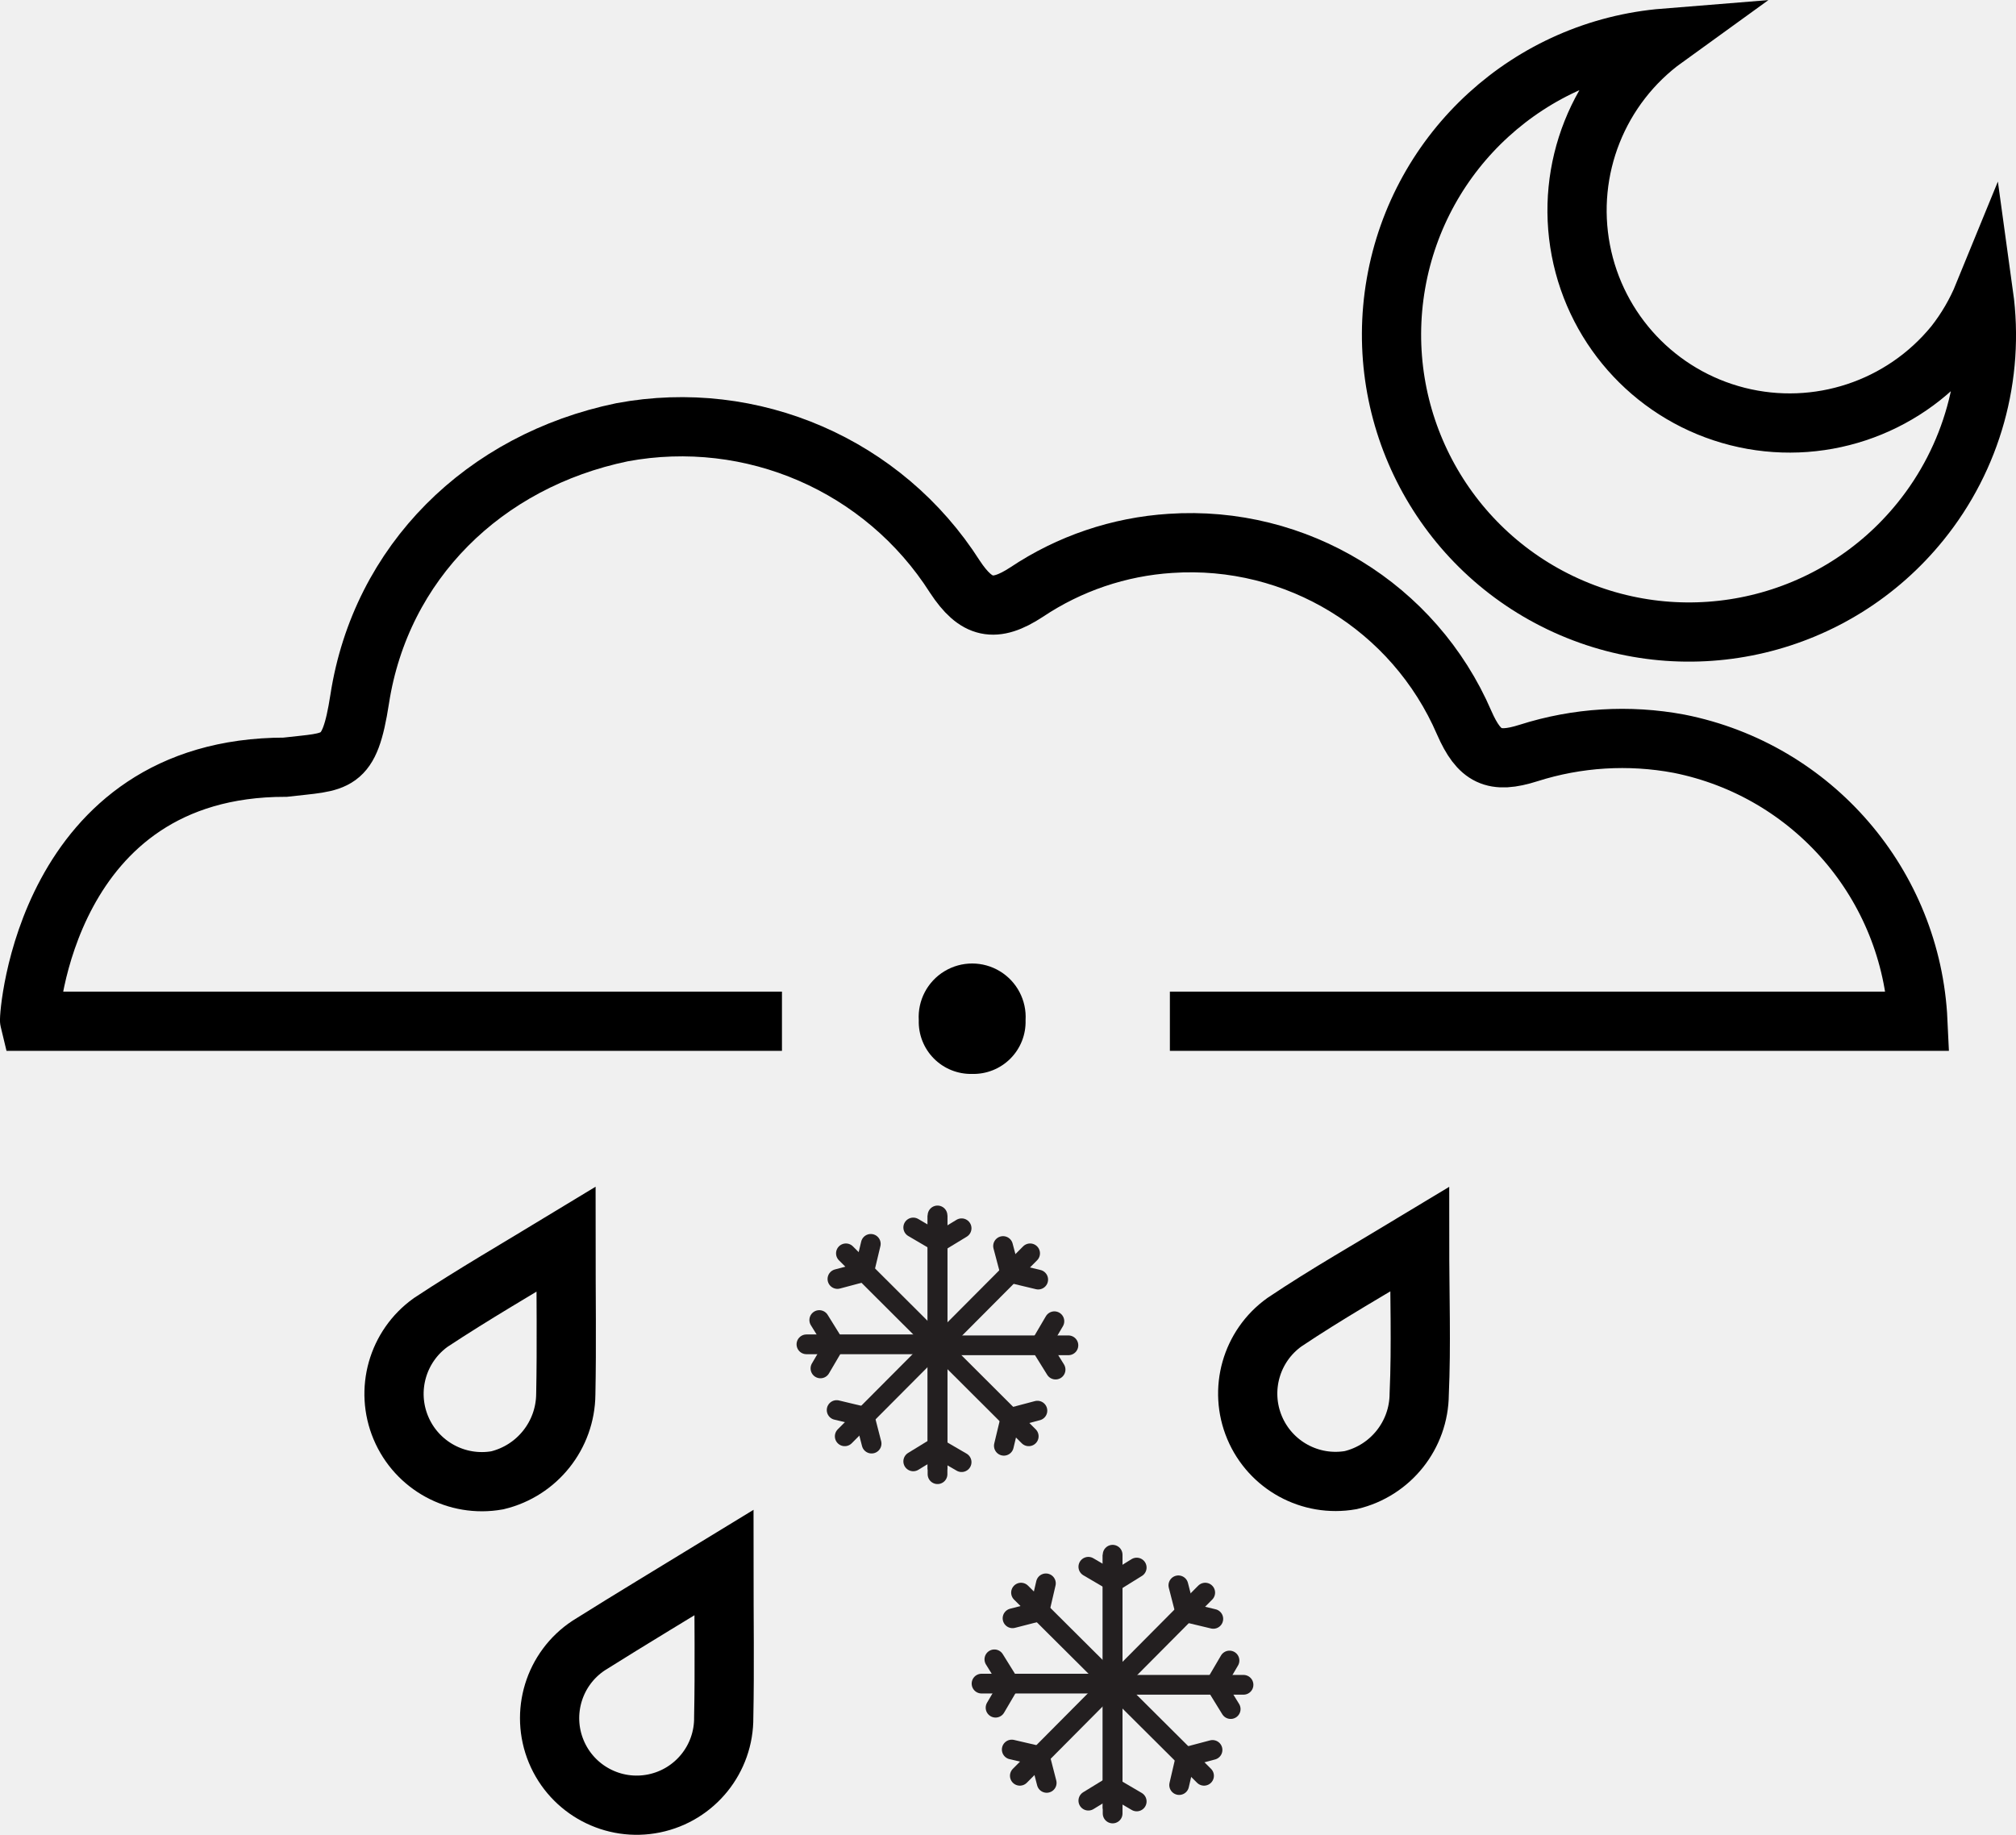
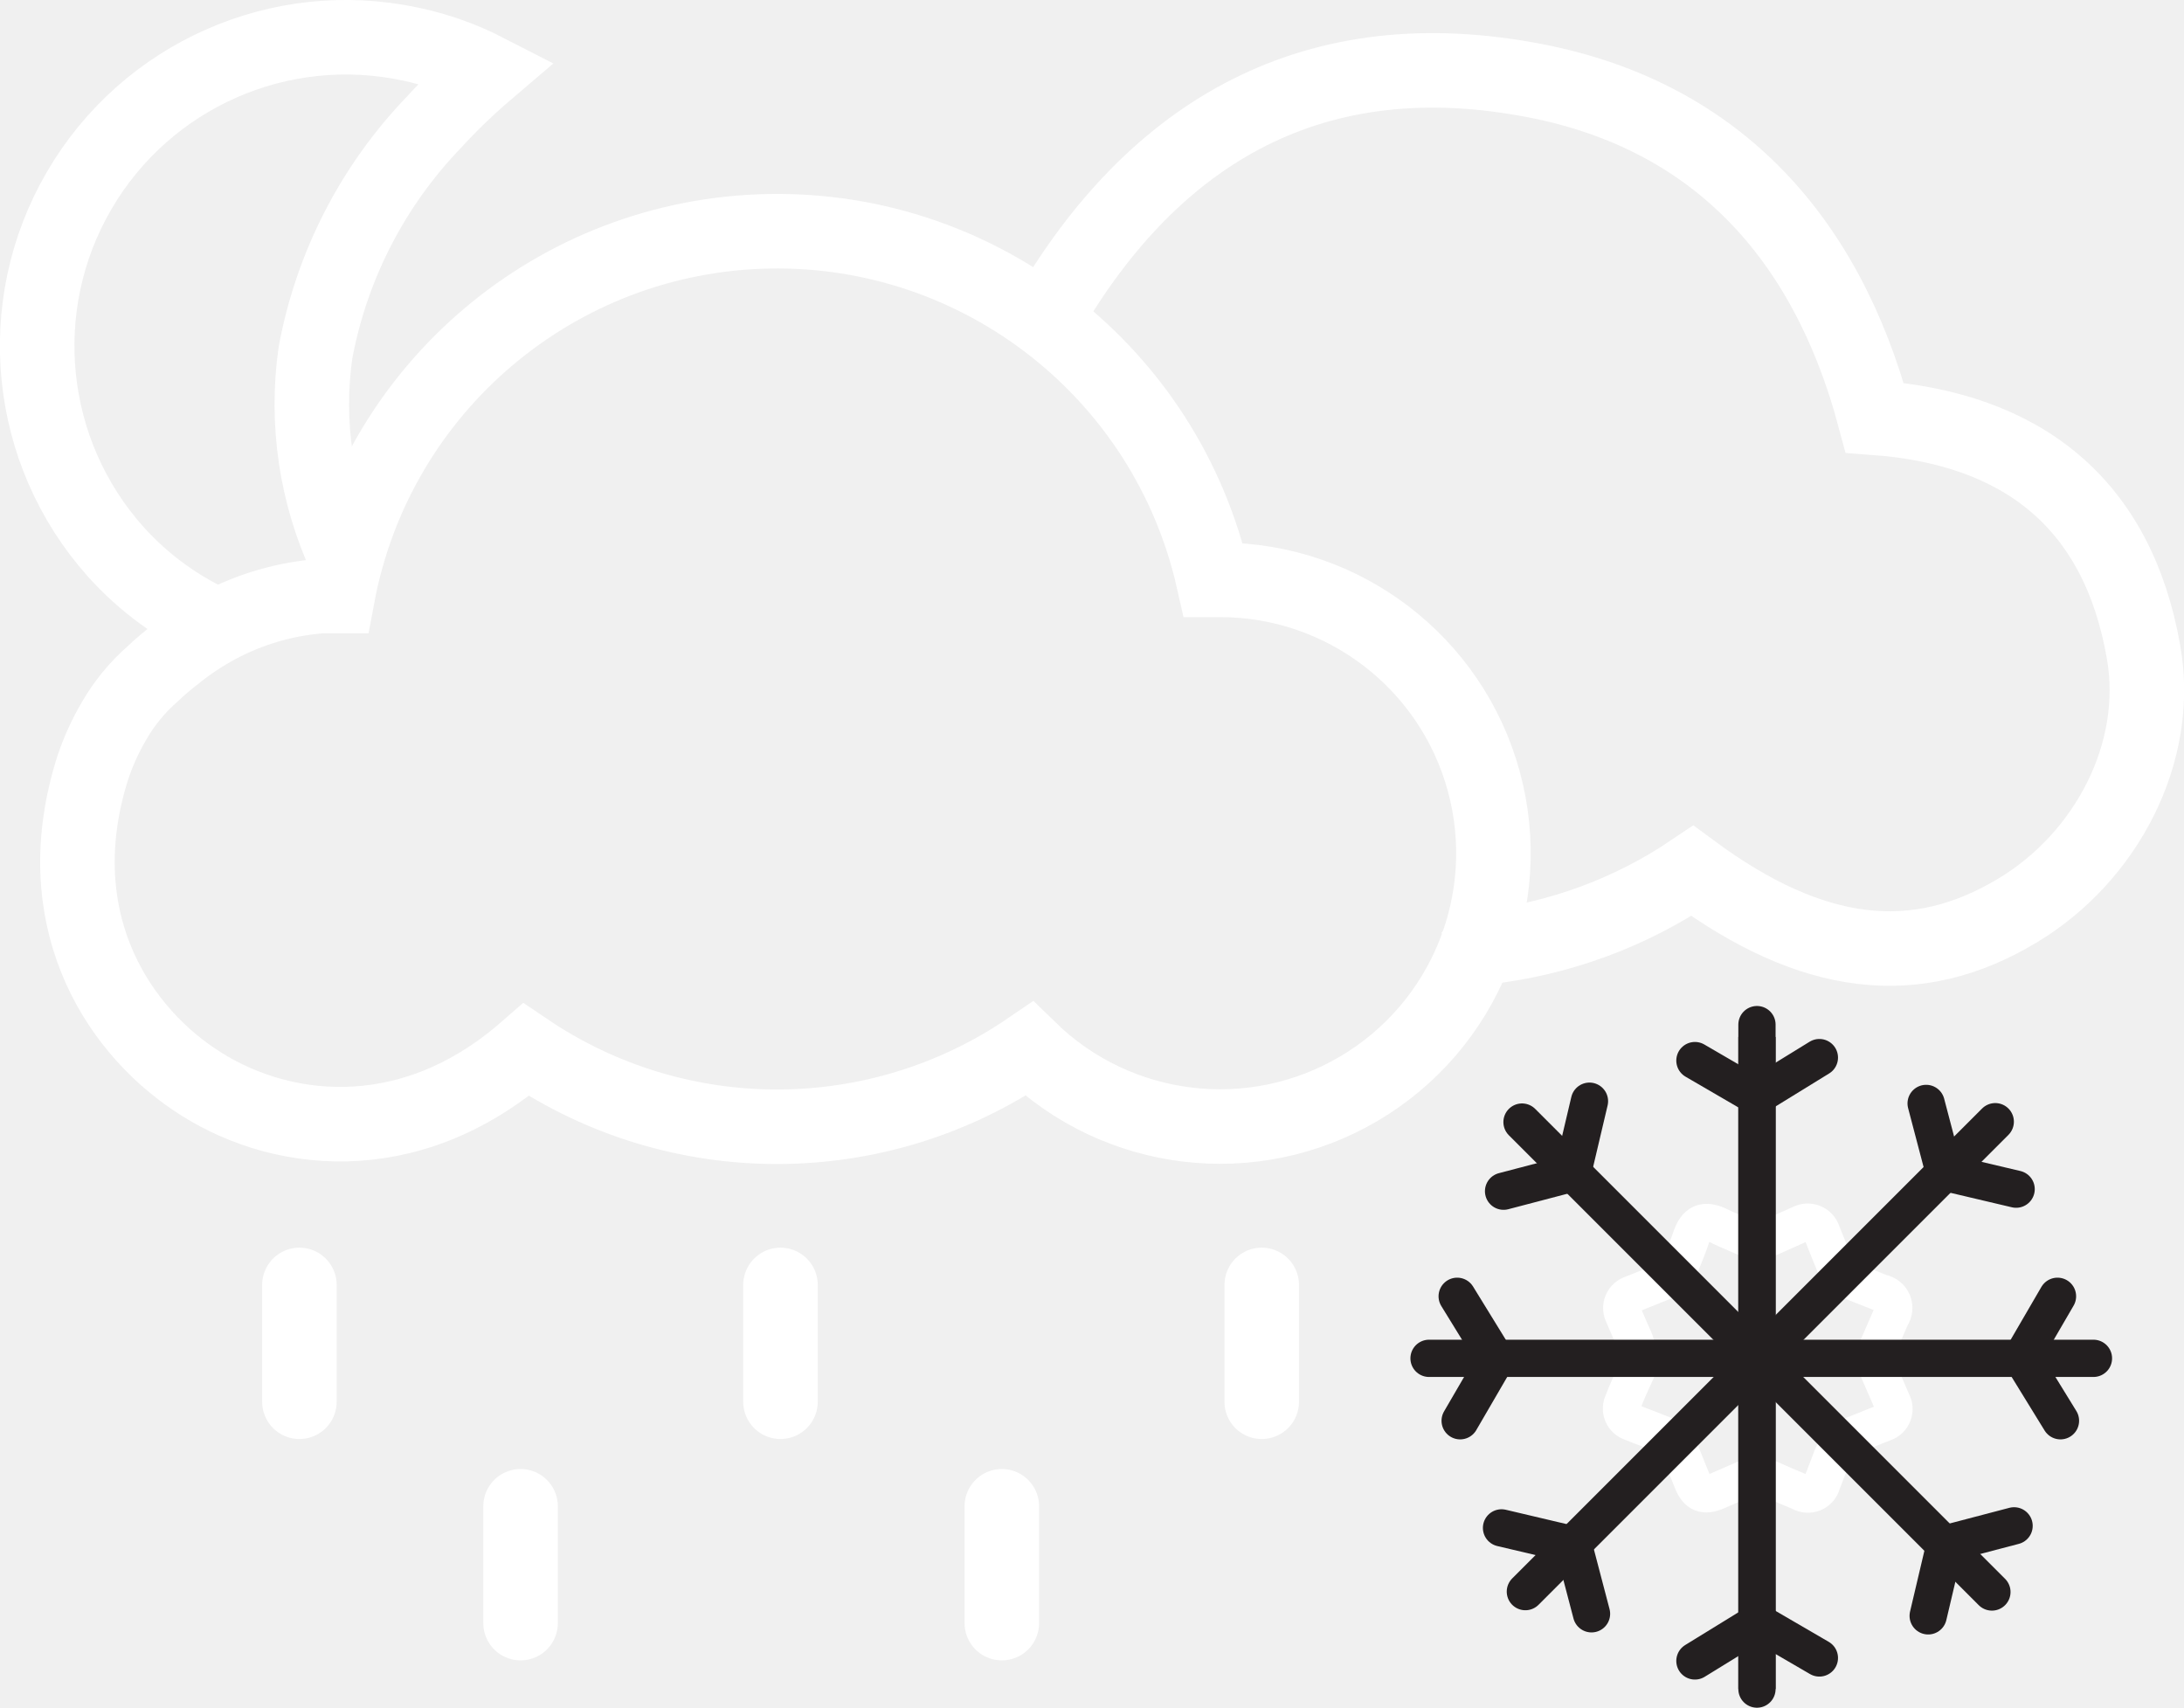
- <svg xmlns="http://www.w3.org/2000/svg" viewBox="0 0 102.12 92.94">
+ <svg xmlns="http://www.w3.org/2000/svg" viewBox="0 0 117.22 91.65">
  <defs>
-     <style>.cls-1,.cls-2,.cls-3{fill:none;stroke-miterlimit:10;}.cls-1,.cls-2{stroke:#231f20;}.cls-1{stroke-linecap:round;}.cls-3{stroke:#000;stroke-width:3px;}</style>
+     <style>.cls-1,.cls-2,.cls-3,.cls-4,.cls-5{fill:none;stroke-miterlimit:10;}.cls-1,.cls-2,.cls-3{stroke:#fff;}.cls-1,.cls-2{stroke-width:4px;}.cls-2,.cls-5{stroke-linecap:round;}.cls-3,.cls-4,.cls-5{stroke-width:2px;}.cls-4,.cls-5{stroke:#231f20;}</style>
  </defs>
  <g id="Layer_2" data-name="Layer 2">
    <g id="Layer_1-2" data-name="Layer 1">
-       <line class="cls-1" x1="47.46" y1="62.99" x2="48.71" y2="62.23" />
-       <line class="cls-1" x1="48.71" y1="74.08" x2="47.49" y2="73.37" />
-       <line class="cls-1" x1="47.49" y1="68.16" x2="52.11" y2="72.77" />
-       <polyline class="cls-1" points="52.55 71.47 51.19 71.83 50.85 73.25" />
-       <line class="cls-1" x1="52.18" y1="63.5" x2="47.47" y2="68.23" />
-       <polyline class="cls-1" points="50.81 63.13 51.17 64.49 52.59 64.83" />
-       <line class="cls-1" x1="54.12" y1="68.16" x2="47.49" y2="68.16" />
-       <polyline class="cls-1" points="53.41 66.94 52.7 68.15 53.47 69.39" />
-       <line class="cls-2" x1="47.49" y1="74.45" x2="47.49" y2="61.58" />
-       <line class="cls-1" x1="47.49" y1="74.69" x2="47.49" y2="61.58" />
-       <line class="cls-1" x1="47.5" y1="73.28" x2="46.26" y2="74.04" />
-       <line class="cls-1" x1="46.26" y1="62.19" x2="47.47" y2="62.9" />
-       <line class="cls-1" x1="47.47" y1="68.11" x2="42.85" y2="63.5" />
-       <polyline class="cls-1" points="42.42 64.8 43.77 64.44 44.11 63.02" />
-       <line class="cls-1" x1="42.79" y1="72.77" x2="47.5" y2="68.04" />
-       <polyline class="cls-1" points="44.15 73.14 43.8 71.78 42.38 71.44" />
-       <line class="cls-1" x1="40.85" y1="68.11" x2="47.47" y2="68.11" />
-       <polyline class="cls-1" points="41.56 69.33 42.27 68.12 41.5 66.88" />
-       <line class="cls-1" x1="56.34" y1="80.19" x2="57.58" y2="79.42" />
-       <line class="cls-1" x1="57.58" y1="91.27" x2="56.37" y2="90.56" />
-       <line class="cls-1" x1="56.36" y1="85.36" x2="60.99" y2="89.97" />
-       <polyline class="cls-1" points="61.42 88.66 60.06 89.02 59.73 90.44" />
-       <line class="cls-1" x1="61.05" y1="80.69" x2="56.34" y2="85.43" />
-       <polyline class="cls-1" points="59.69 80.32 60.04 81.68 61.46 82.02" />
-       <line class="cls-1" x1="62.99" y1="85.36" x2="56.36" y2="85.36" />
-       <polyline class="cls-1" points="62.28 84.13 61.57 85.34 62.34 86.59" />
-       <line class="cls-2" x1="56.36" y1="91.64" x2="56.36" y2="78.77" />
-       <line class="cls-1" x1="56.36" y1="91.88" x2="56.36" y2="78.77" />
-       <line class="cls-1" x1="56.37" y1="90.47" x2="55.13" y2="91.23" />
-       <line class="cls-1" x1="55.13" y1="79.38" x2="56.34" y2="80.09" />
-       <line class="cls-1" x1="56.35" y1="85.3" x2="51.72" y2="80.69" />
-       <polyline class="cls-1" points="51.29 81.99 52.65 81.64 52.98 80.22" />
-       <line class="cls-1" x1="51.66" y1="89.97" x2="56.37" y2="85.23" />
-       <polyline class="cls-1" points="53.02 90.33 52.67 88.97 51.25 88.64" />
-       <line class="cls-1" x1="49.72" y1="85.3" x2="56.35" y2="85.3" />
-       <polyline class="cls-1" points="50.43 86.52 51.14 85.31 50.37 84.07" />
-       <path class="cls-3" d="M28.67,62.79C26.2,64.29,24,65.56,21.82,67a4.45,4.45,0,0,0,3.37,8,4.53,4.53,0,0,0,3.47-4.36C28.71,68.15,28.67,65.68,28.67,62.79Z" />
-       <path class="cls-3" d="M71.91,62.79c-2.48,1.5-4.72,2.77-6.85,4.2a4.45,4.45,0,0,0,3.36,8,4.51,4.51,0,0,0,3.47-4.36C72,68.15,71.91,65.68,71.91,62.79Z" />
-       <path class="cls-3" d="M36.67,79.17C34.2,80.68,32,82,29.82,83.37A4.41,4.41,0,1,0,36.66,87C36.71,84.54,36.67,82.06,36.67,79.17Z" />
-       <path class="cls-3" d="M59.26,51.74H97.15a15.05,15.05,0,0,0-12.1-14.06,15.63,15.63,0,0,0-7.62.47c-1.76.56-2.5.2-3.26-1.53a15.1,15.1,0,0,0-14.88-9.09A14.81,14.81,0,0,0,52,30c-1.62,1.06-2.55.86-3.63-.78A16.42,16.42,0,0,0,31.51,21.9c-7,1.45-12.22,6.6-13.29,13.52-.53,3.41-1.13,3.14-3.77,3.45-12.16,0-13,12.67-12.95,12.87H39.61" />
-       <path d="M49.24,54.41a2.64,2.64,0,0,1-2.7-2.72,2.71,2.71,0,1,1,5.41,0A2.64,2.64,0,0,1,49.24,54.41Z" />
-       <path class="cls-3" d="M99,17.47h0A10.77,10.77,0,1,1,84.35,1.93,15.07,15.07,0,1,0,97.29,26.41h0a15,15,0,0,0,3.19-11.48A10.56,10.56,0,0,1,99,17.47Z" />
+       <path class="cls-1" d="M18.58,30a19.63,19.63,0,0,1-1.65-11.06A24.21,24.21,0,0,1,23.29,6.56a32.14,32.14,0,0,1,2.84-2.74,16.28,16.28,0,0,0-4.08-1.45A16.57,16.57,0,0,0,6.2,29.6a16.23,16.23,0,0,0,5.51,4" />
+       <path class="cls-1" d="M78.93,51.31a1.29,1.29,0,0,1,.77-.47,24.84,24.84,0,0,0,11.13-4.1c6.44,4.75,12,5.41,17.45,2.13C113.06,46,116,40.38,115.05,35c-1.39-8-6.53-12-14.43-12.58C98,12.61,91.94,6,81.9,4.24c-11.74-2.1-20.29,3.05-26,13.23" />
+       <path class="cls-1" d="M65.48,31.12l-.36,0a24,24,0,0,0-47,.87l-.87,0a14.06,14.06,0,0,0-5.52,1.6,14.44,14.44,0,0,0-2.36,1.57,14.06,14.06,0,0,0-1.17,1,9.89,9.89,0,0,0-2.06,2.5A13.24,13.24,0,0,0,5,41.14c-2.57,8,1.16,13.91,5.38,16.76,4.38,3,11.5,4,17.86-1.56a24,24,0,0,0,27-.05A14.67,14.67,0,1,0,65.48,31.12Z" />
+       <line class="cls-2" x1="67.72" y1="68.96" x2="67.72" y2="75.23" />
+       <line class="cls-2" x1="41.89" y1="68.96" x2="41.89" y2="75.23" />
+       <line class="cls-2" x1="16.07" y1="68.96" x2="16.07" y2="75.23" />
+       <line class="cls-2" x1="53.77" y1="80.84" x2="53.77" y2="87.11" />
+       <line class="cls-2" x1="27.94" y1="80.84" x2="27.94" y2="87.11" />
+       <path class="cls-3" d="M101.55,75.23c-.21-.51-.44-1-.67-1.54V72.08l.62-1.42a.82.82,0,0,0-.53-1.27l-1.45-.57-1.11-1.1c-.23-.56-.43-1.09-.64-1.6a.79.79,0,0,0-1.09-.45l-.83.37-.72.32H93.54c-.42-.19-.82-.34-1.2-.53-.87-.44-1.31-.23-1.6.66-.13.4-.3.79-.47,1.22l-1.12,1.12-1.54.62a.78.78,0,0,0-.47,1.13c.18.44.38.87.57,1.31a1.77,1.77,0,0,1,.08.22l0,1.57c-.24.54-.47,1-.68,1.57a.77.77,0,0,0,.45,1.08c.28.12.56.22.85.33l.78.31,1.06,1.09.58,1.44c.26.67.64.82,1.31.53l1.4-.61h1.56l.8.35.74.31a.78.78,0,0,0,1.15-.48l.51-1.33c0-.05.05-.11.1-.22L99.51,77l1.3-.52.31-.12A.78.78,0,0,0,101.55,75.23Z" />
+       <line class="cls-4" x1="94.3" y1="55.65" x2="94.3" y2="90.65" />
+       <line class="cls-5" x1="94.3" y1="54.99" x2="94.3" y2="90.65" />
+       <polyline class="cls-5" points="90.97 56.92 94.27 58.84 97.65 56.76" />
+       <polyline class="cls-5" points="97.65 88.98 94.35 87.06 90.97 89.14" />
+       <line class="cls-5" x1="81.69" y1="60.22" x2="106.91" y2="85.44" />
+       <polyline class="cls-5" points="80.7 63.93 84.4 62.96 85.31 59.1" />
+       <polyline class="cls-5" points="108.1 81.89 104.4 82.86 103.49 86.72" />
+       <line class="cls-5" x1="107.09" y1="60.2" x2="81.87" y2="85.42" />
+       <polyline class="cls-5" points="103.38 59.22 104.35 62.91 108.21 63.82" />
+       <polyline class="cls-5" points="85.42 86.61 84.45 82.91 80.59 82" />
+       <line class="cls-5" x1="112.36" y1="72.9" x2="76.7" y2="72.9" />
+       <polyline class="cls-5" points="110.43 69.57 108.51 72.87 110.59 76.25" />
+       <polyline class="cls-5" points="78.37 76.25 80.29 72.95 78.21 69.57" />
    </g>
  </g>
</svg>
